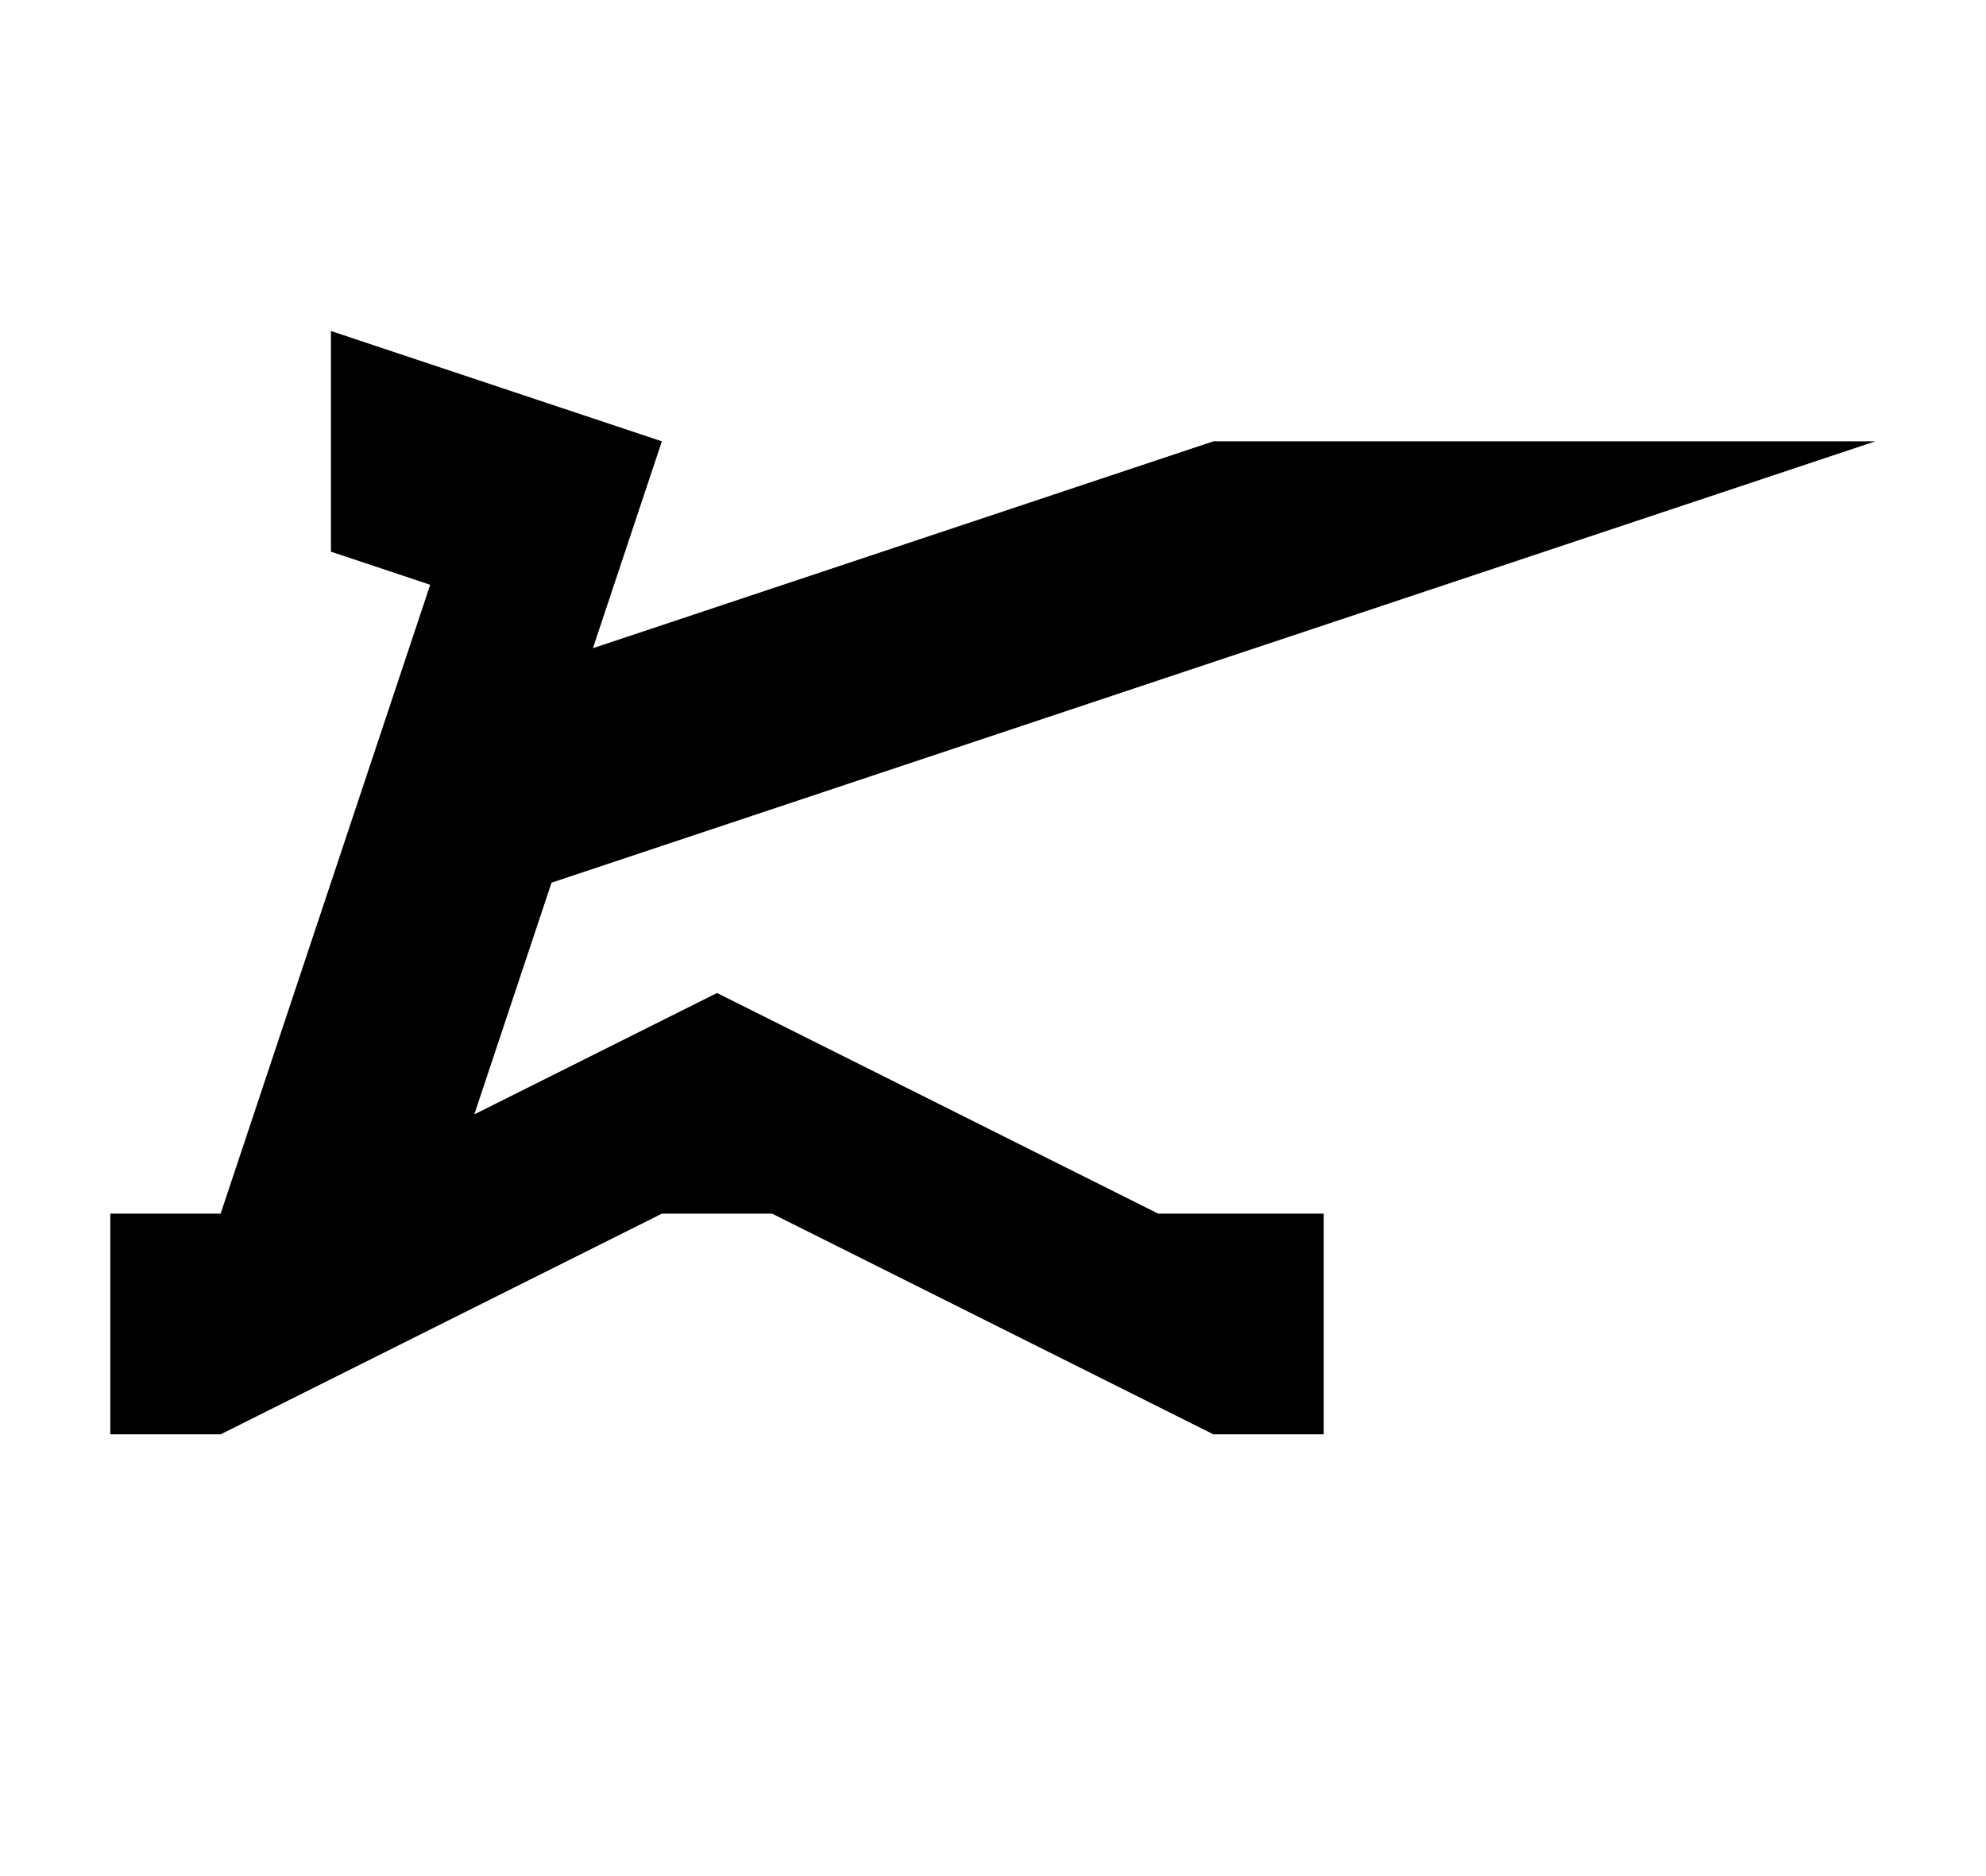
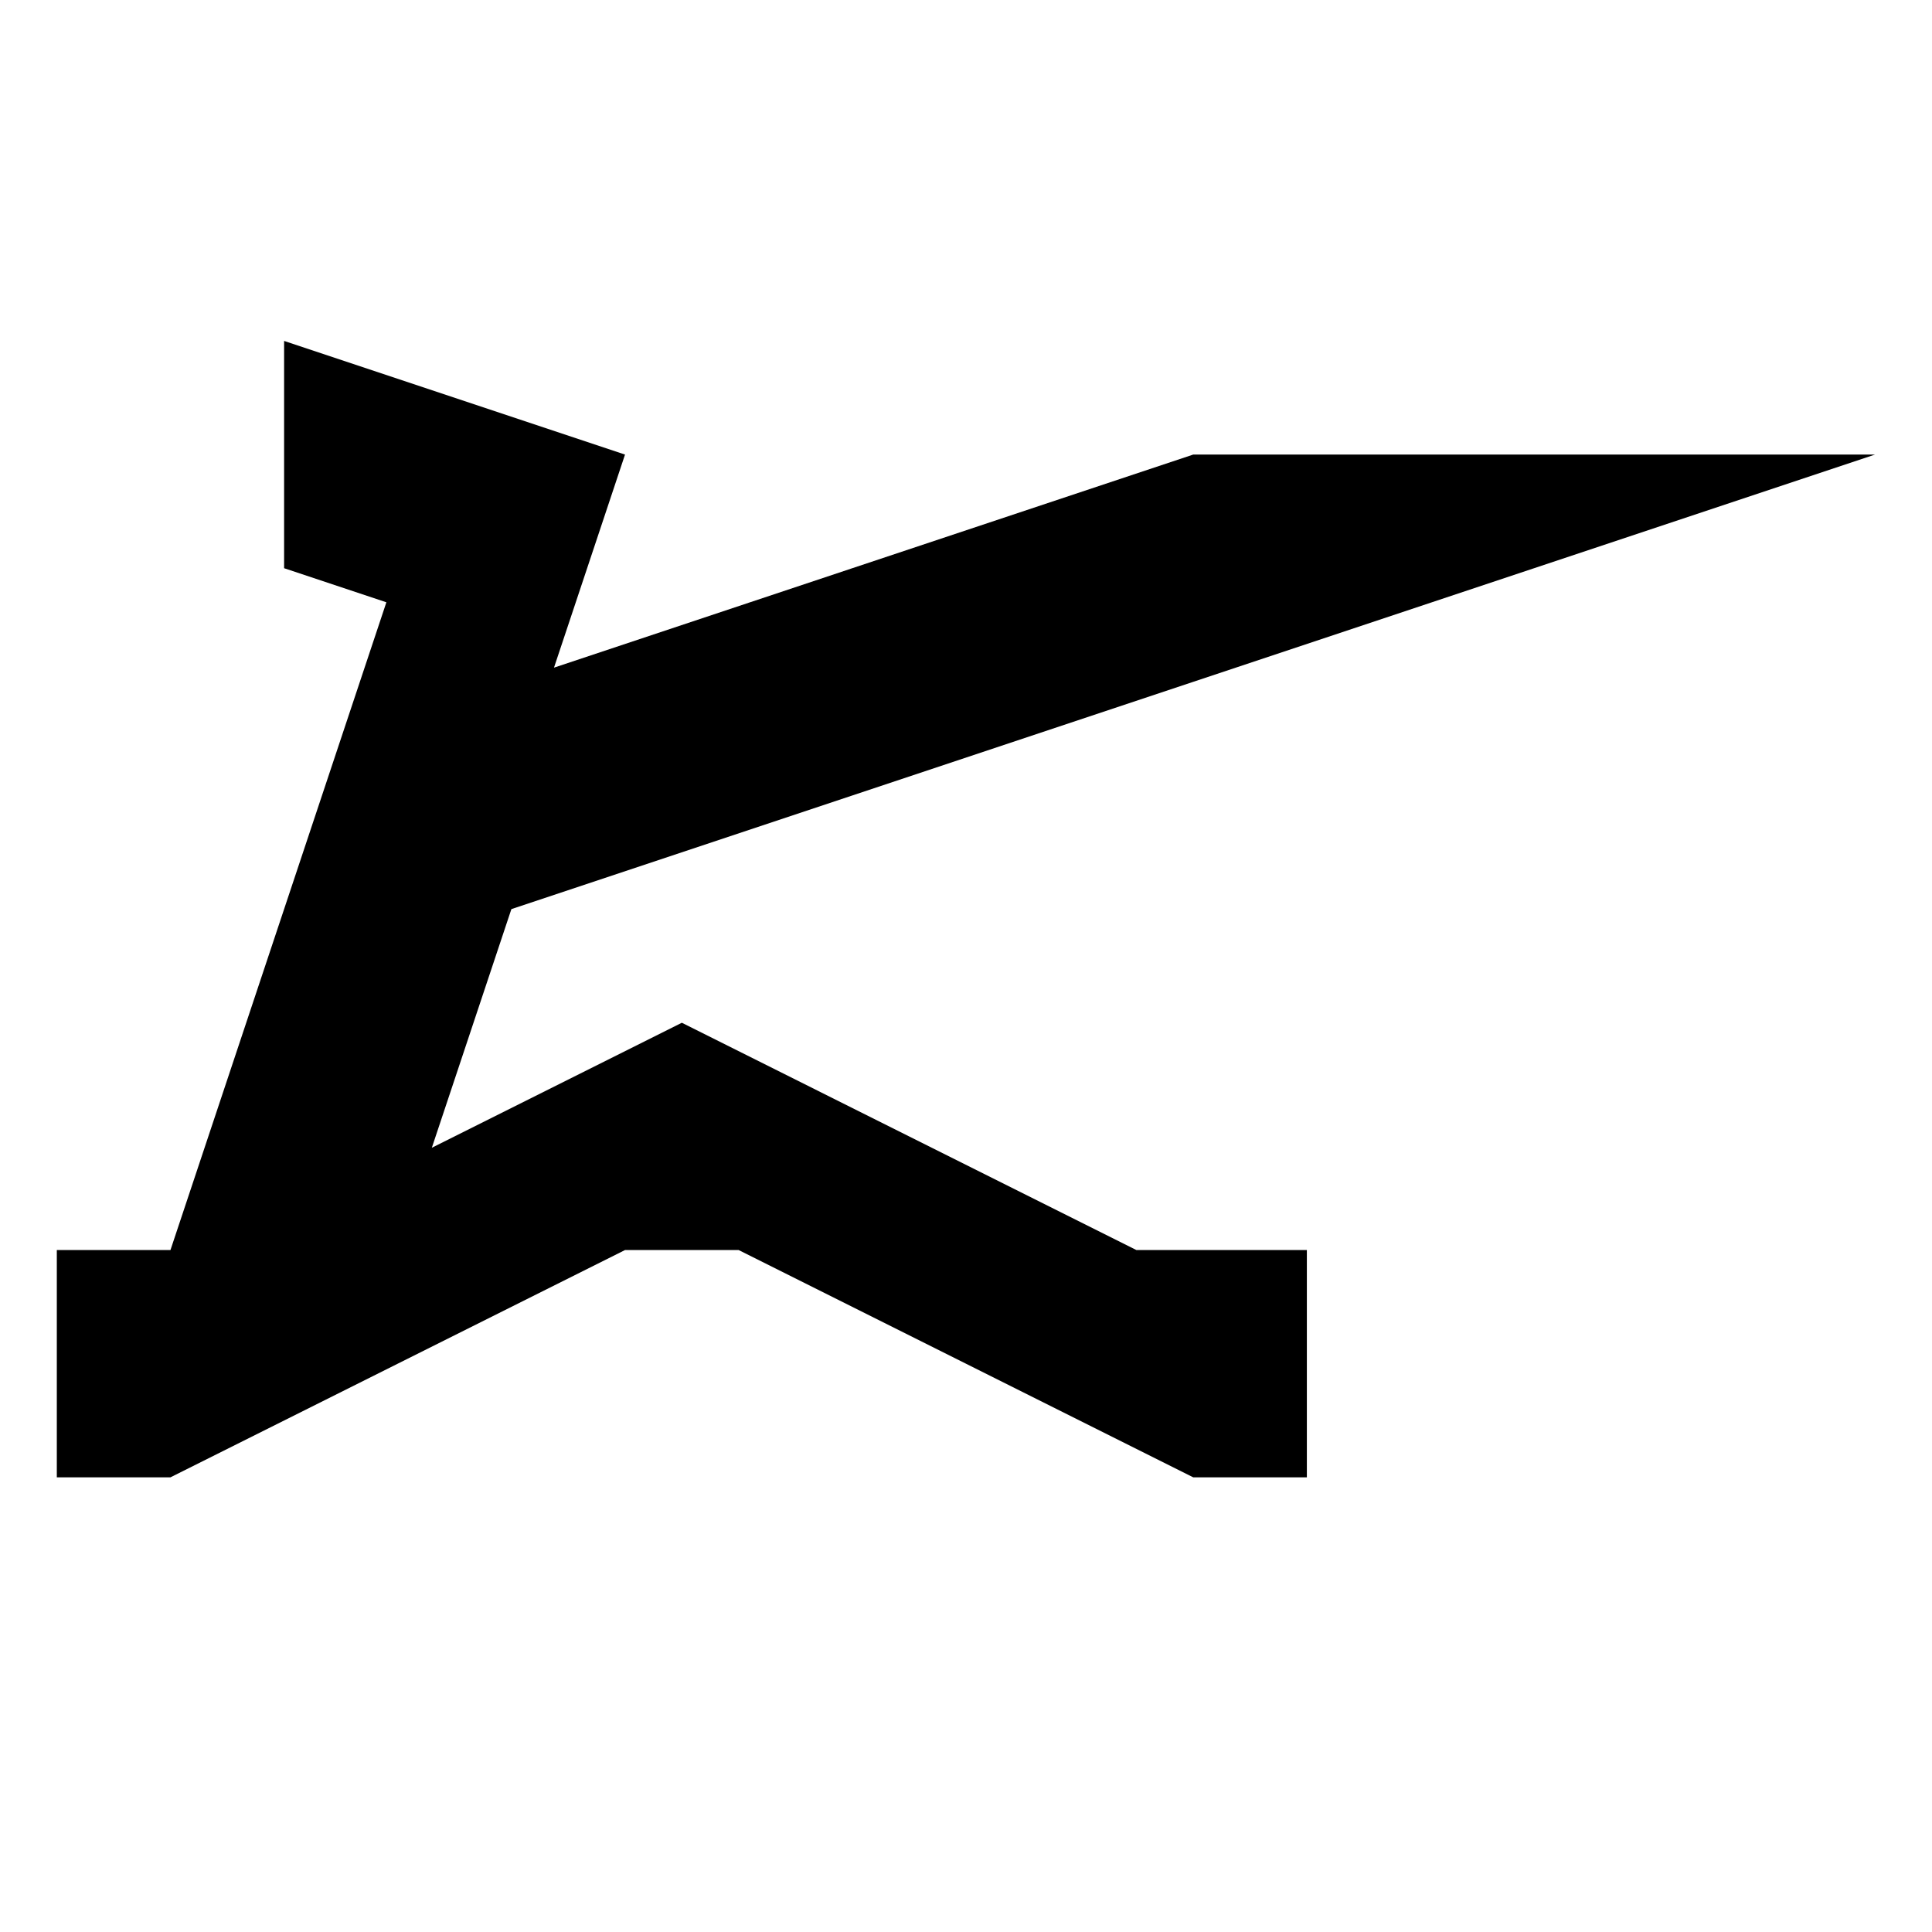
- <svg xmlns="http://www.w3.org/2000/svg" width="1059" height="1000" viewBox="0 0 1059 1000" fill="none">
-   <path fill-rule="evenodd" clip-rule="evenodd" d="M352.92 235.28L176.46 176.46V235.28V294.1L229.398 311.746L176.46 470.56L117.64 647.02H58.82V705.84V764.66H117.64L235.28 705.84L352.92 647.02H411.74L529.38 705.84L647.02 764.66H705.84V705.84V647.02H617.61L499.97 588.2L382.33 529.38L264.69 588.2L252.926 594.082L294.1 470.56L470.56 411.74L647.02 352.92L823.48 294.1L999.94 235.28H823.48H647.02L470.56 294.1L316.157 345.567L352.92 235.28Z" fill="black" />
+ <svg xmlns="http://www.w3.org/2000/svg" width="1000" height="1000" viewBox="0 0 1000 1000" fill="none">
+   <path fill-rule="evenodd" clip-rule="evenodd" d="M323.51 235.28L147.05 176.46V235.28V294.1L199.988 311.746L147.05 470.56L88.23 647.02H29.41V705.84V764.66H88.23L205.87 705.84L323.51 647.02H382.33L499.97 705.84L617.61 764.66H676.43V705.84V647.02H588.2L470.56 588.2L352.92 529.38L235.28 588.2L223.516 594.082L264.69 470.56L441.15 411.74L617.61 352.92L794.07 294.1L970.53 235.28H794.07H617.61L441.15 294.1L286.747 345.567L323.51 235.28Z" fill="black" />
</svg>
